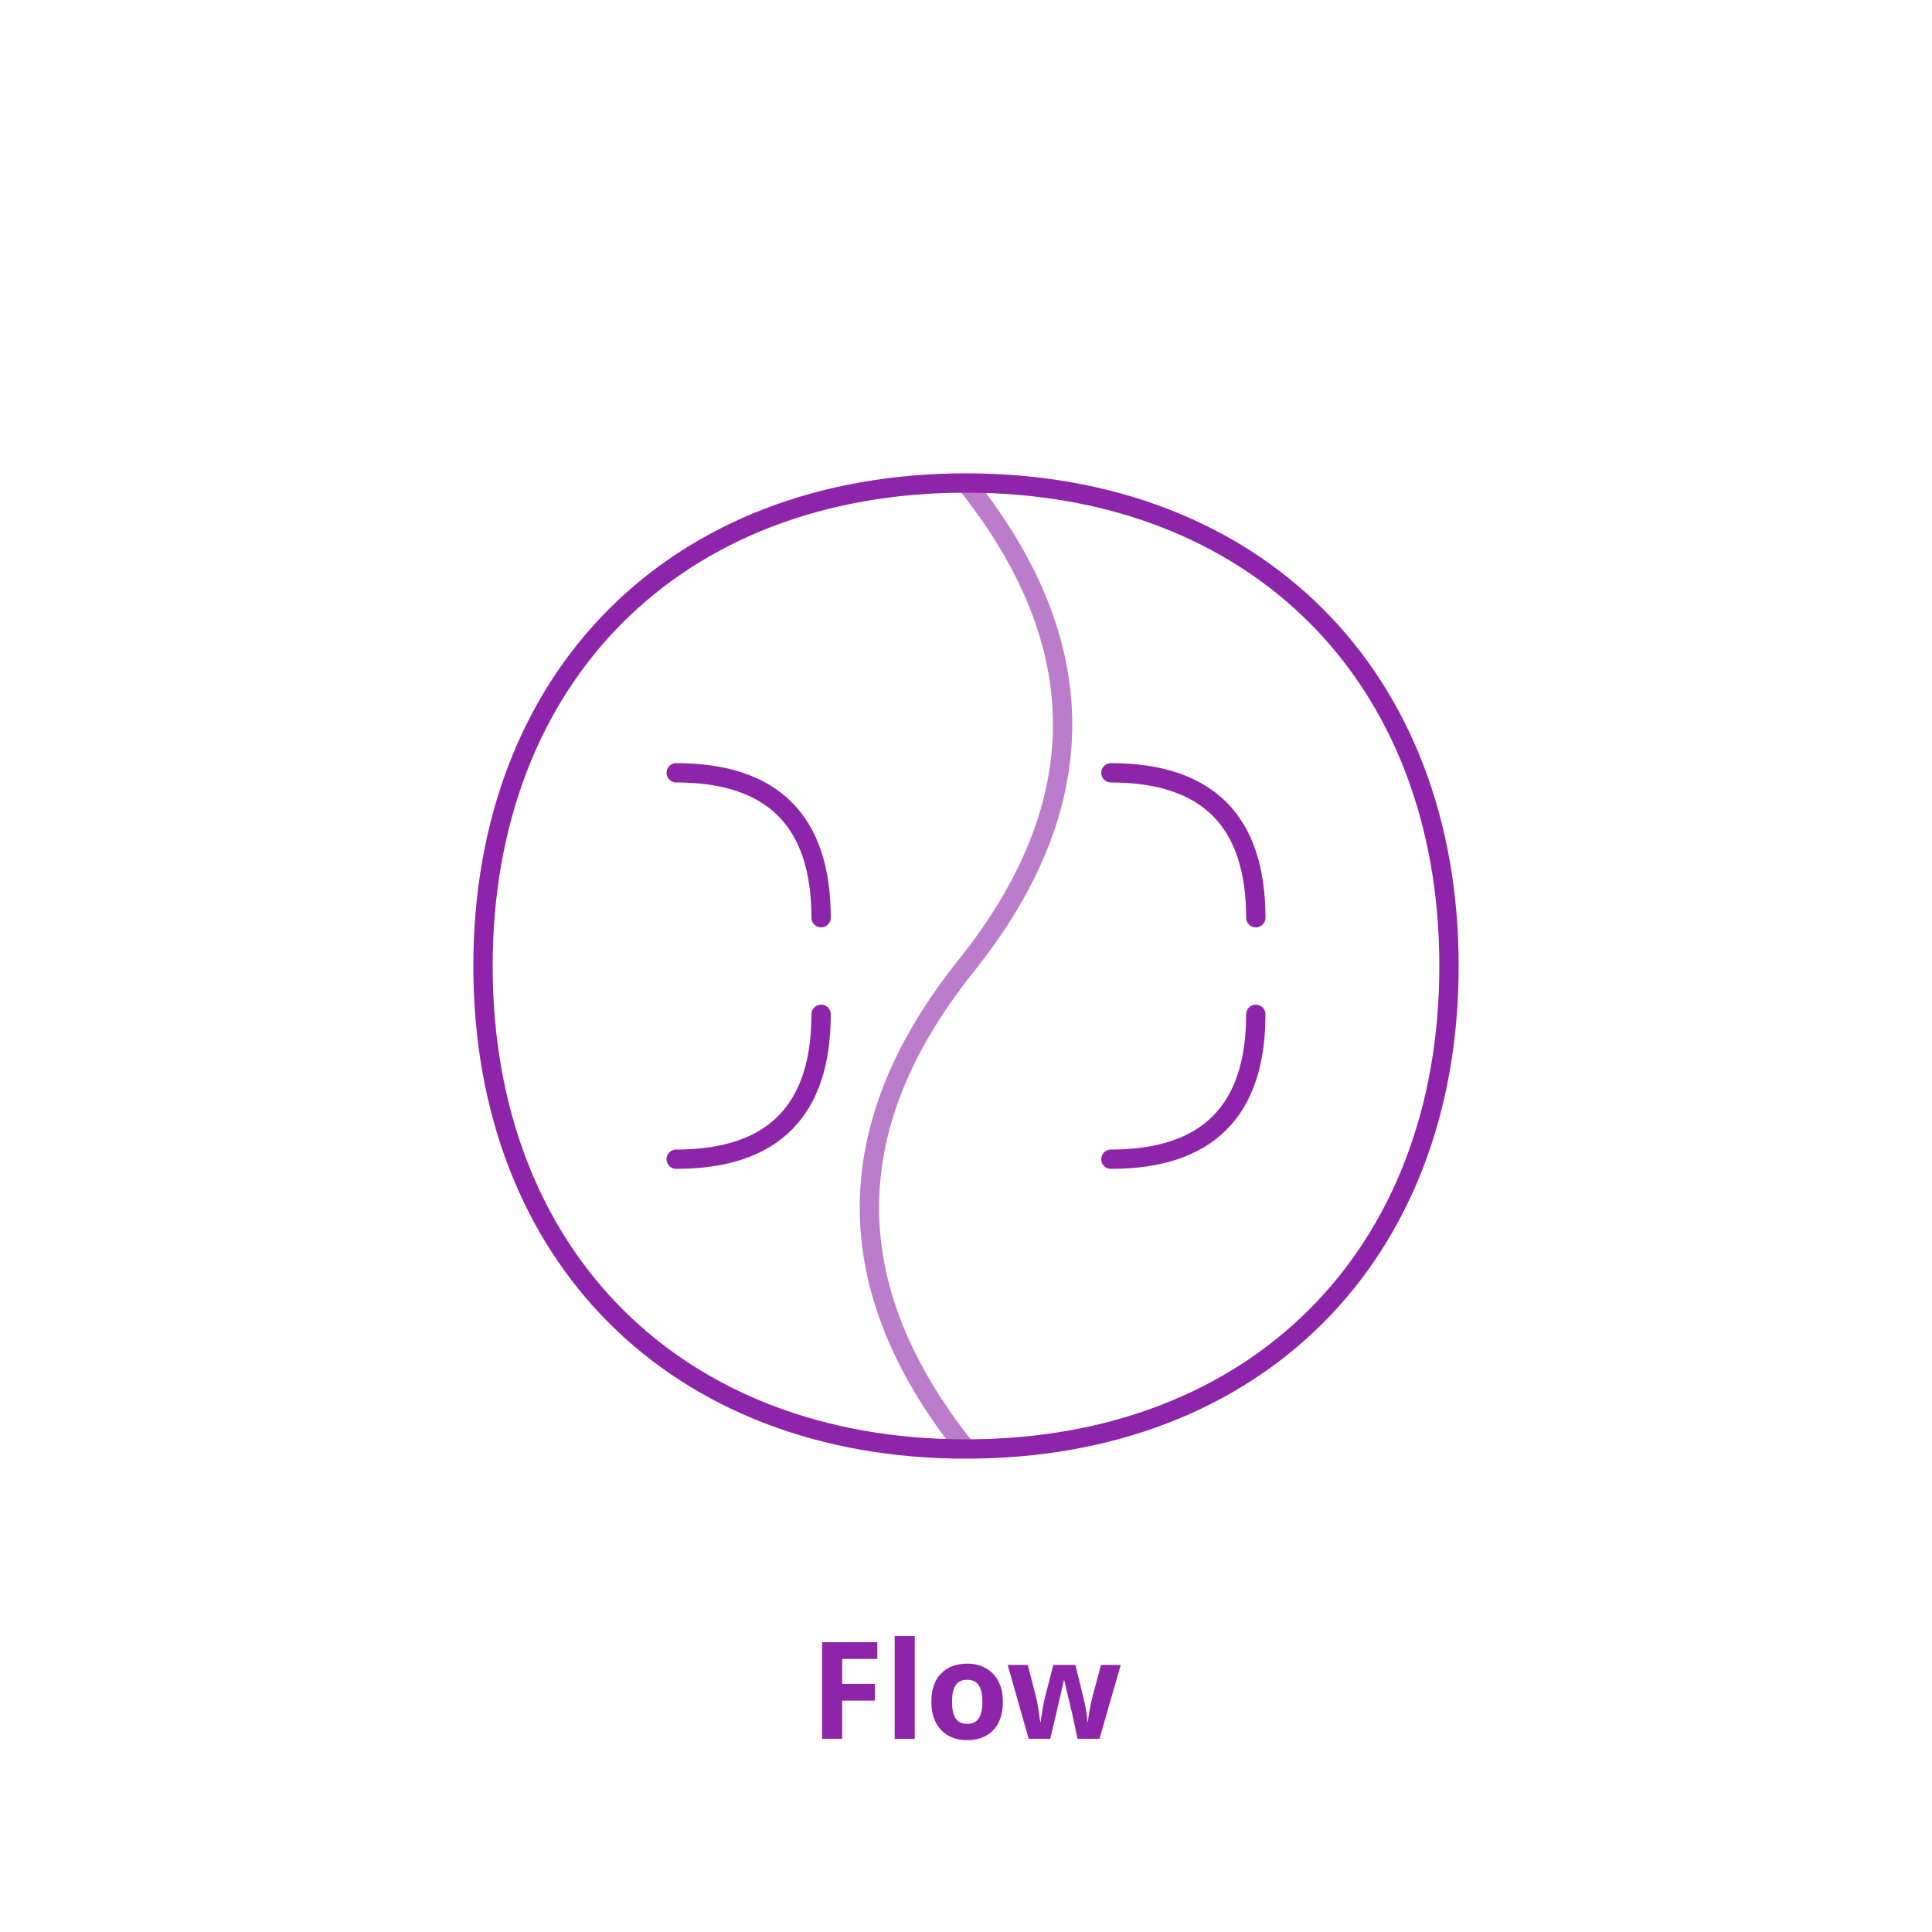
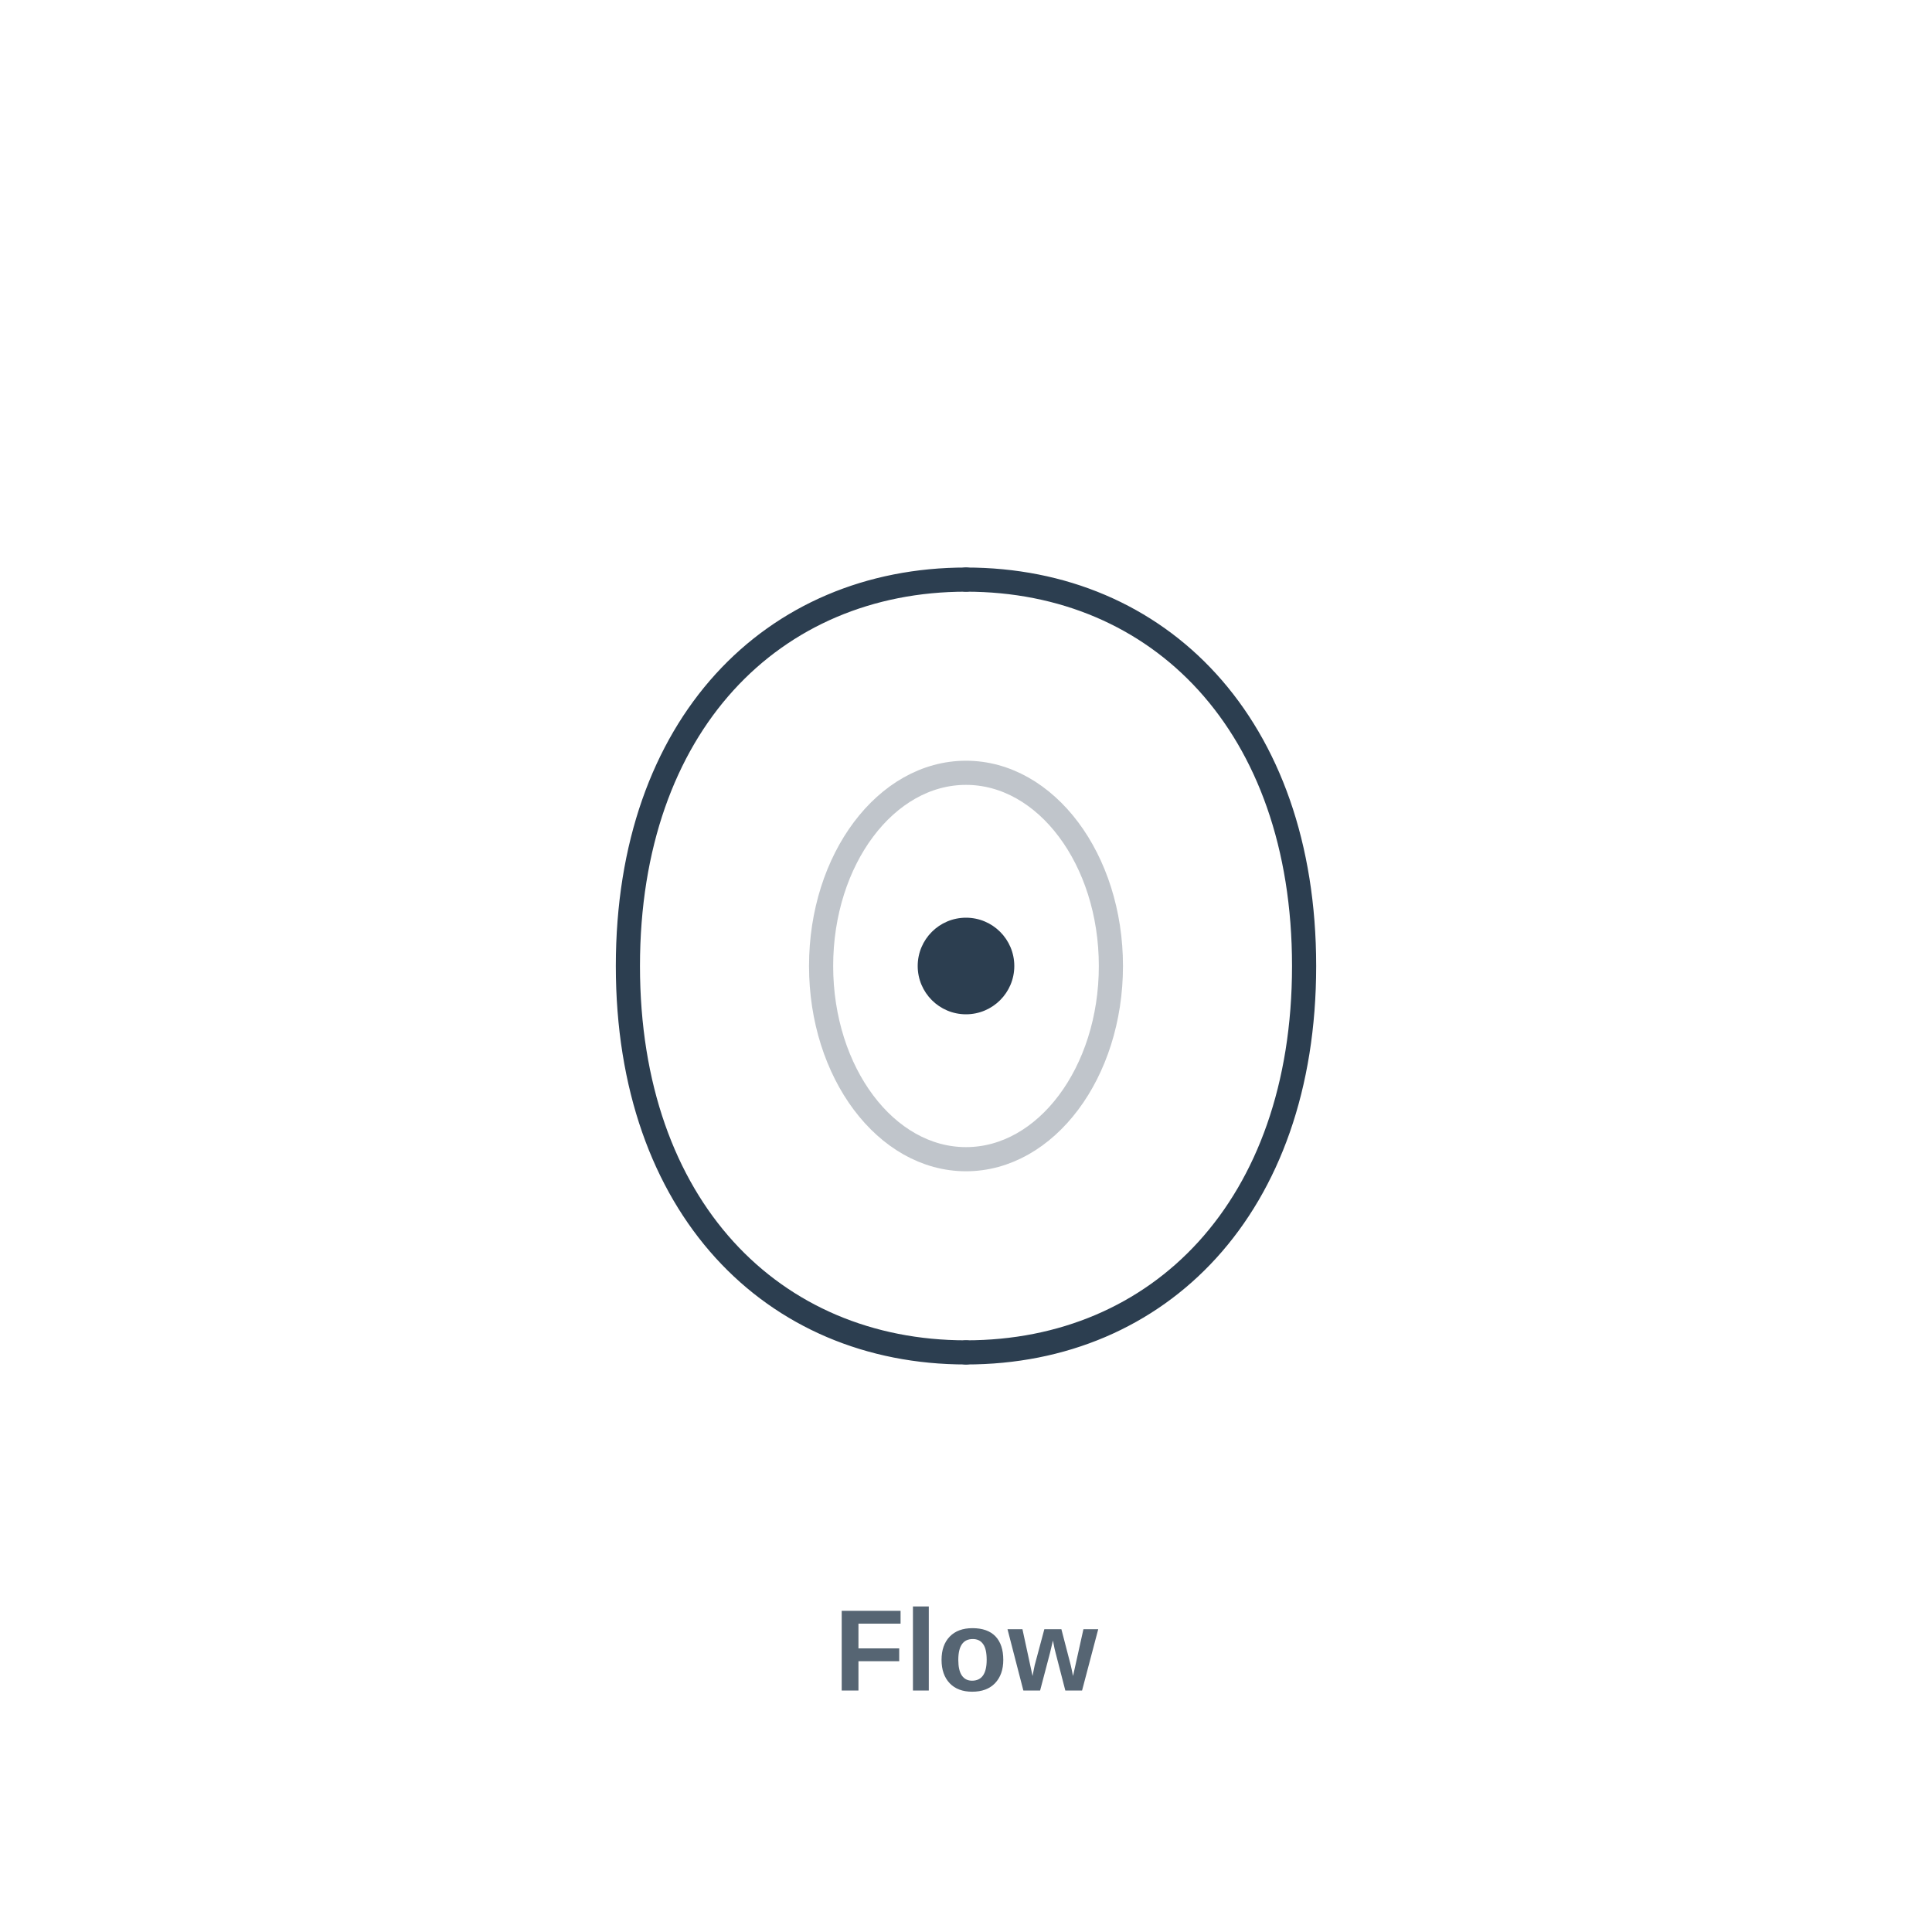
<svg xmlns="http://www.w3.org/2000/svg" id="logo-11" width="200" height="200" viewBox="0 0 200 200">
-   <path d="M100 50 C70 50 50 70 50 100 C50 130 70 150 100 150 C130 150 150 130 150 100 C150 70 130 50 100 50 Z" fill="none" stroke="#8E24AA" stroke-width="2" />
-   <path d="M100 50 Q120 75 100 100 Q80 125 100 150" fill="none" stroke="#8E24AA" stroke-width="2" opacity="0.6" />
-   <path d="M70 80 Q85 80 85 95 M115 80 Q130 80 130 95 M70 120 Q85 120 85 105 M115 120 Q130 120 130 105" fill="none" stroke="#8E24AA" stroke-width="2" stroke-linecap="round" />
-   <text x="100" y="180" font-family="Verdana" font-size="14" text-anchor="middle" font-weight="bold" fill="#8E24AA">Flow</text>
+   <g fill="none" stroke="#2C3E50" stroke-width="2.5" stroke-linecap="round">
+     <path d="M100,60 C80,60 65,75 65,100 C65,125 80,140 100,140" />
+     <path d="M100,60 C120,60 135,75 135,100 C135,125 120,140 100,140" />
+     <ellipse cx="100" cy="100" rx="15" ry="20" opacity="0.3" />
+     <circle cx="100" cy="100" r="5" fill="#2C3E50" stroke="none" />
+   </g>
+   <text x="100" y="175" font-family="Arial, sans-serif" font-size="12" text-anchor="middle" font-weight="600" fill="#2C3E50" opacity="0.8">Flow</text>
</svg>
